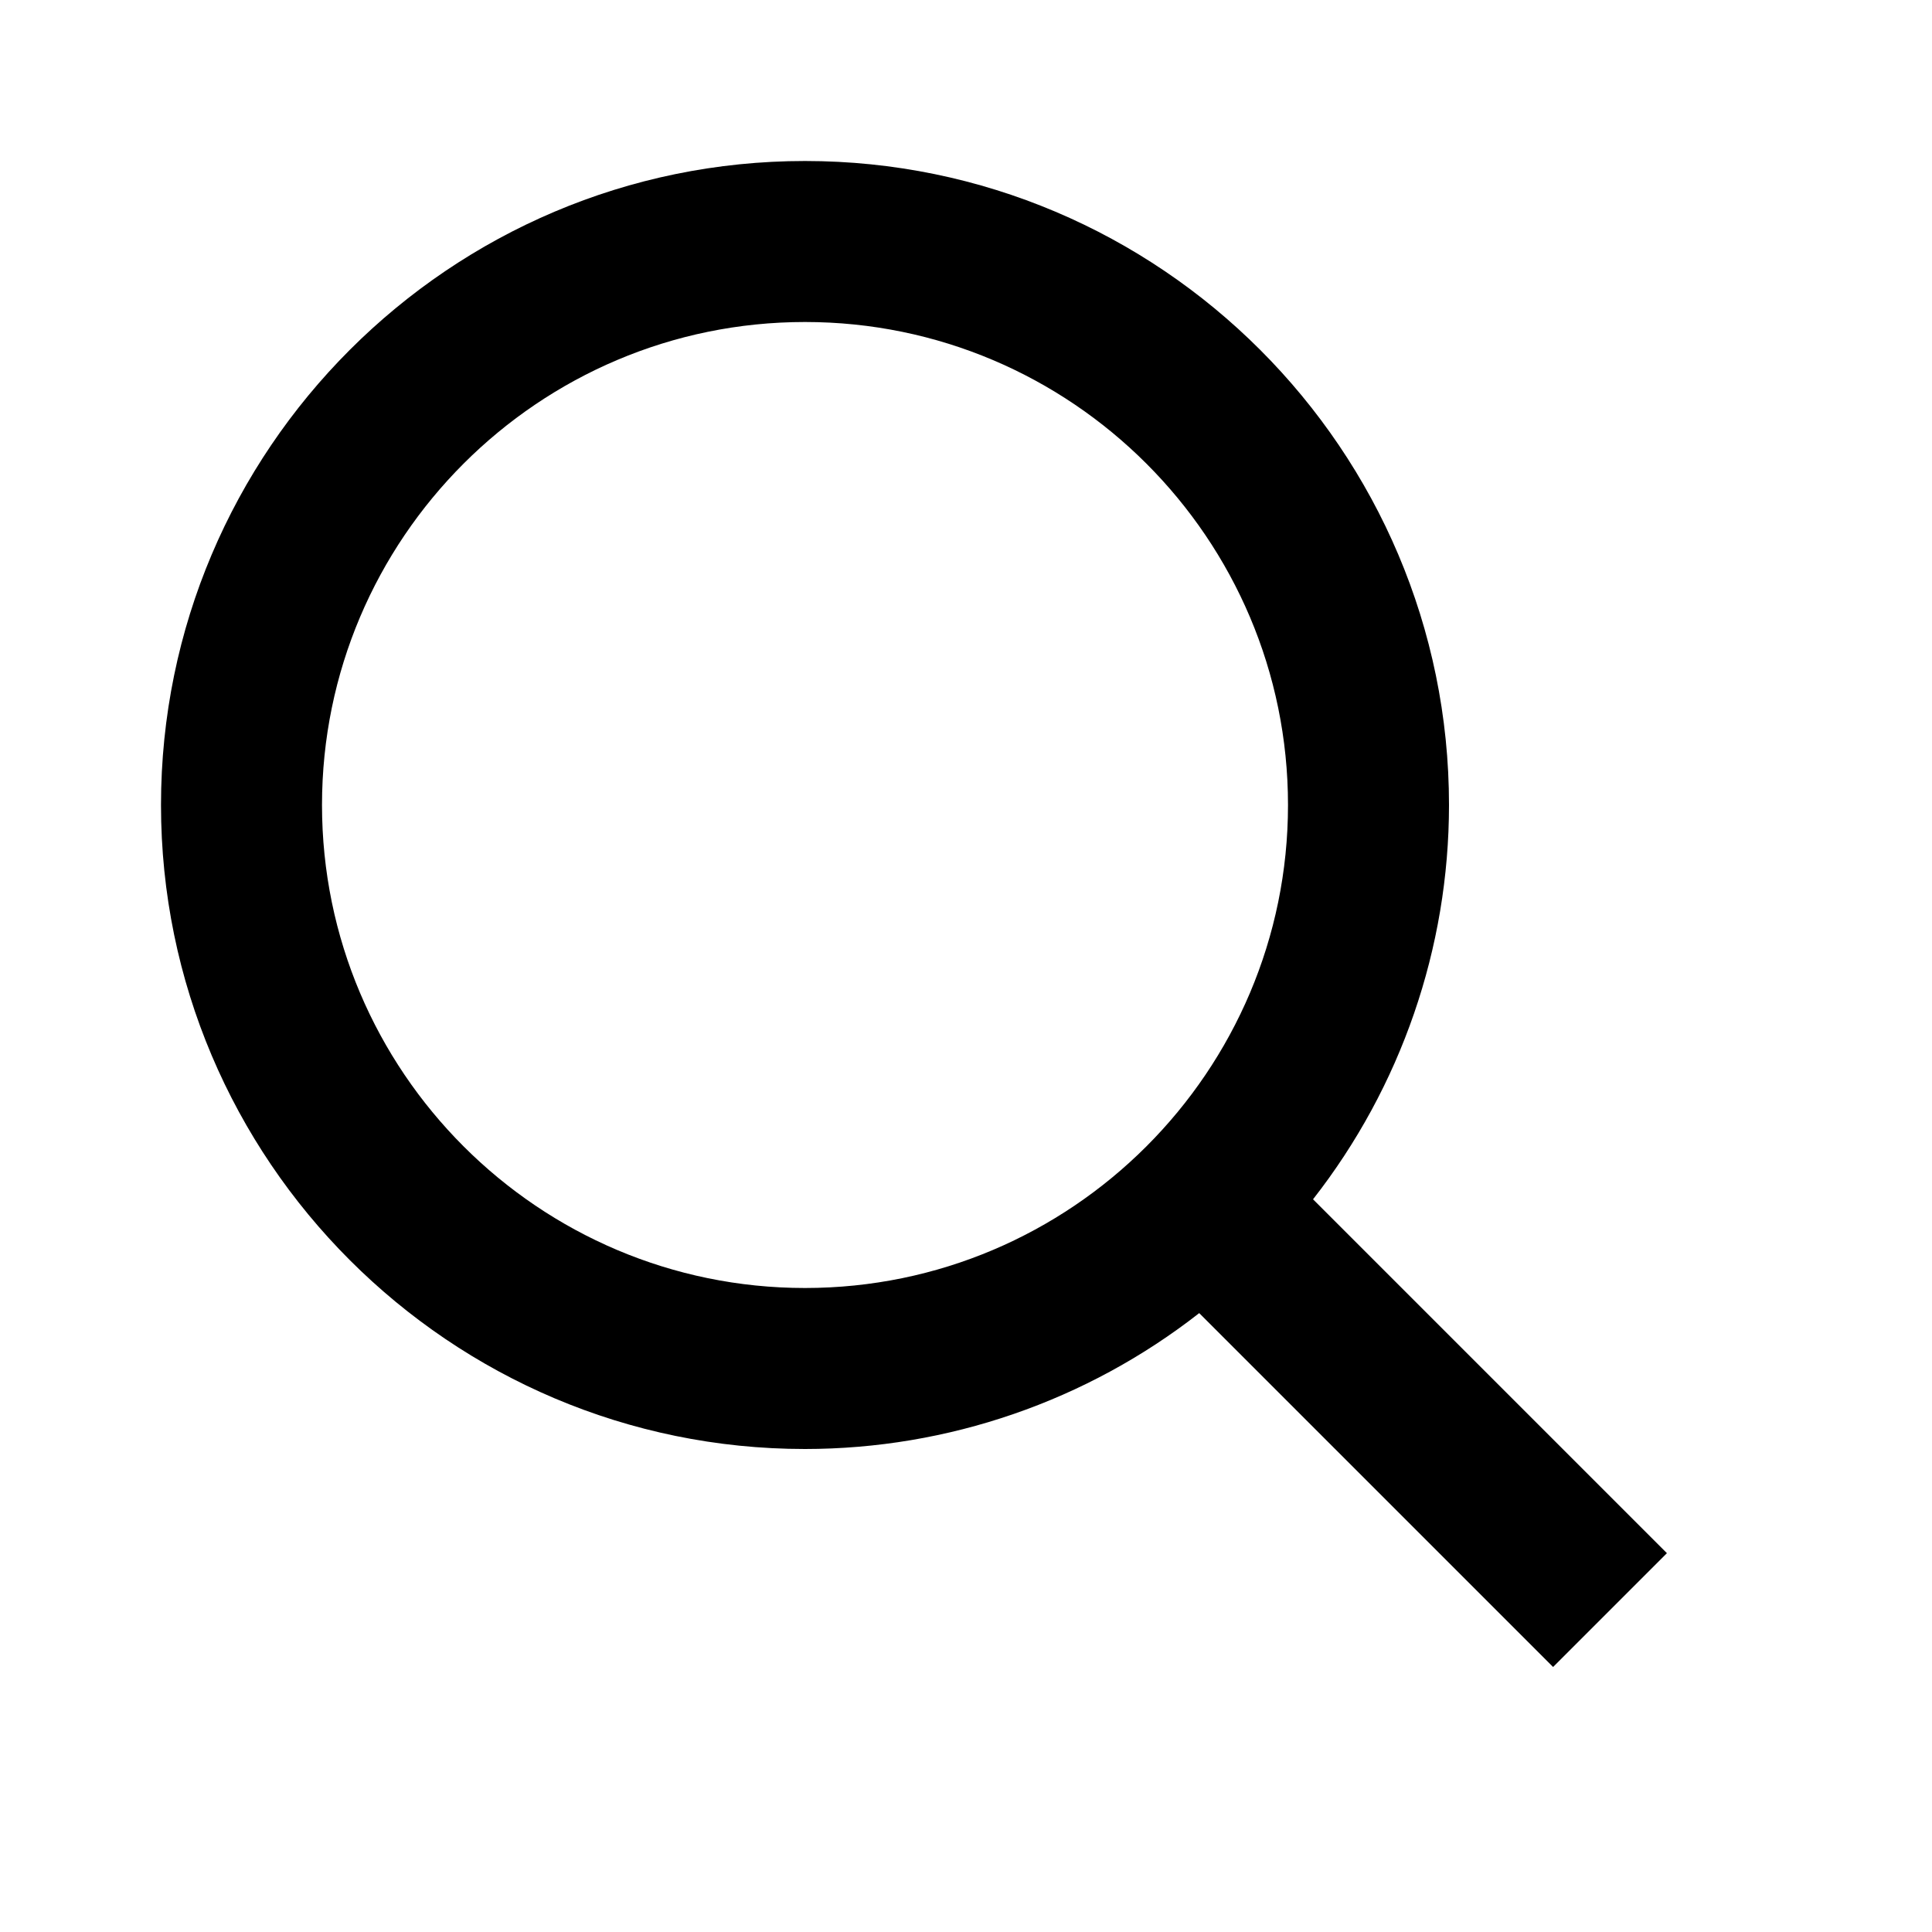
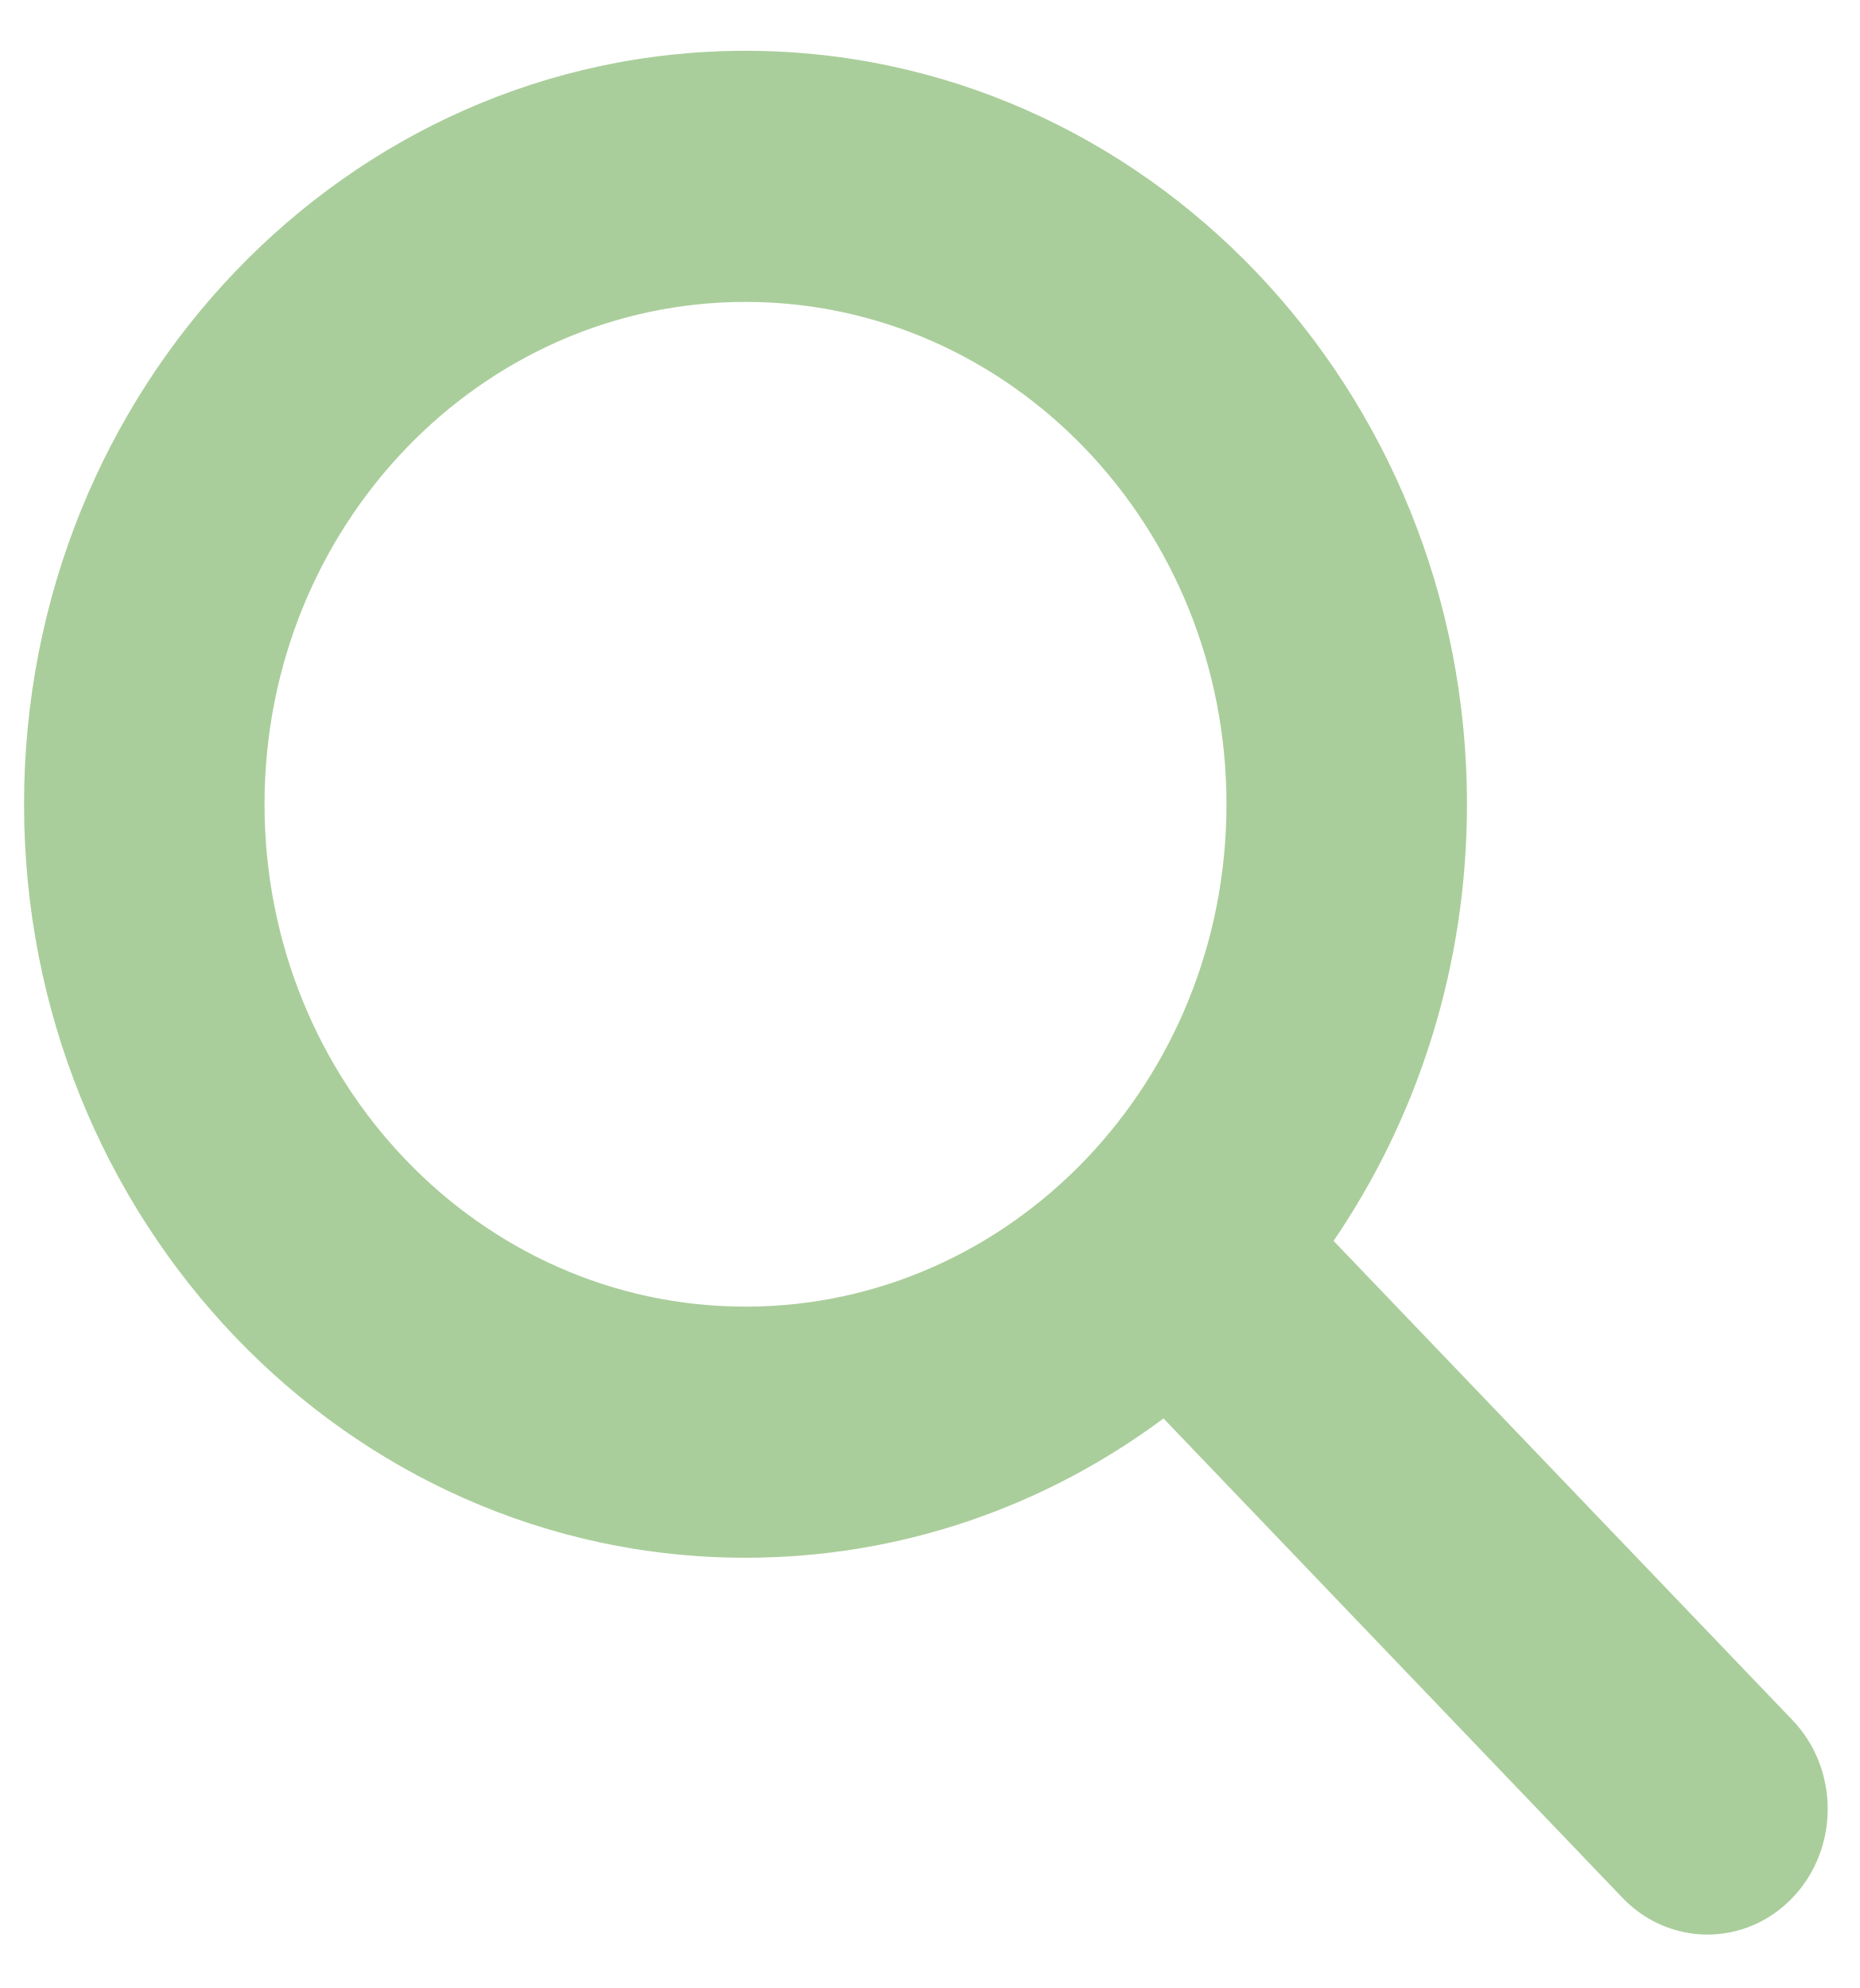
- <svg xmlns="http://www.w3.org/2000/svg" width="24" height="24" style="fill: rgba(0, 0, 0, 1);transform: ;msFilter:;">
-   <path d="M10 18a7.952 7.952 0 0 0 4.897-1.688l4.396 4.396 1.414-1.414-4.396-4.396A7.952 7.952 0 0 0 18 10c0-4.411-3.589-8-8-8s-8 3.589-8 8 3.589 8 8 8zm0-14c3.309 0 6 2.691 6 6s-2.691 6-6 6-6-2.691-6-6 2.691-6 6-6z" />
+ <svg xmlns="http://www.w3.org/2000/svg" width="29" height="31" viewBox="0 0 29 31" fill="none">
+   <path fill-rule="evenodd" clip-rule="evenodd" d="M11.625 4.708C7.483 4.708 4.125 8.215 4.125 12.541C4.125 16.868 7.483 20.375 11.625 20.375C15.767 20.375 19.125 16.868 19.125 12.541C19.125 8.215 15.767 4.708 11.625 4.708ZM0.375 12.541C0.375 6.052 5.412 0.792 11.625 0.792C17.838 0.792 22.875 6.052 22.875 12.541C22.875 15.079 22.105 17.429 20.795 19.35L27.951 26.823C28.683 27.588 28.683 28.828 27.951 29.593C27.219 30.358 26.031 30.358 25.299 29.593L18.143 22.119C16.304 23.487 14.055 24.291 11.625 24.291C5.412 24.291 0.375 19.031 0.375 12.541Z" fill="#AACE9B" />
</svg>
